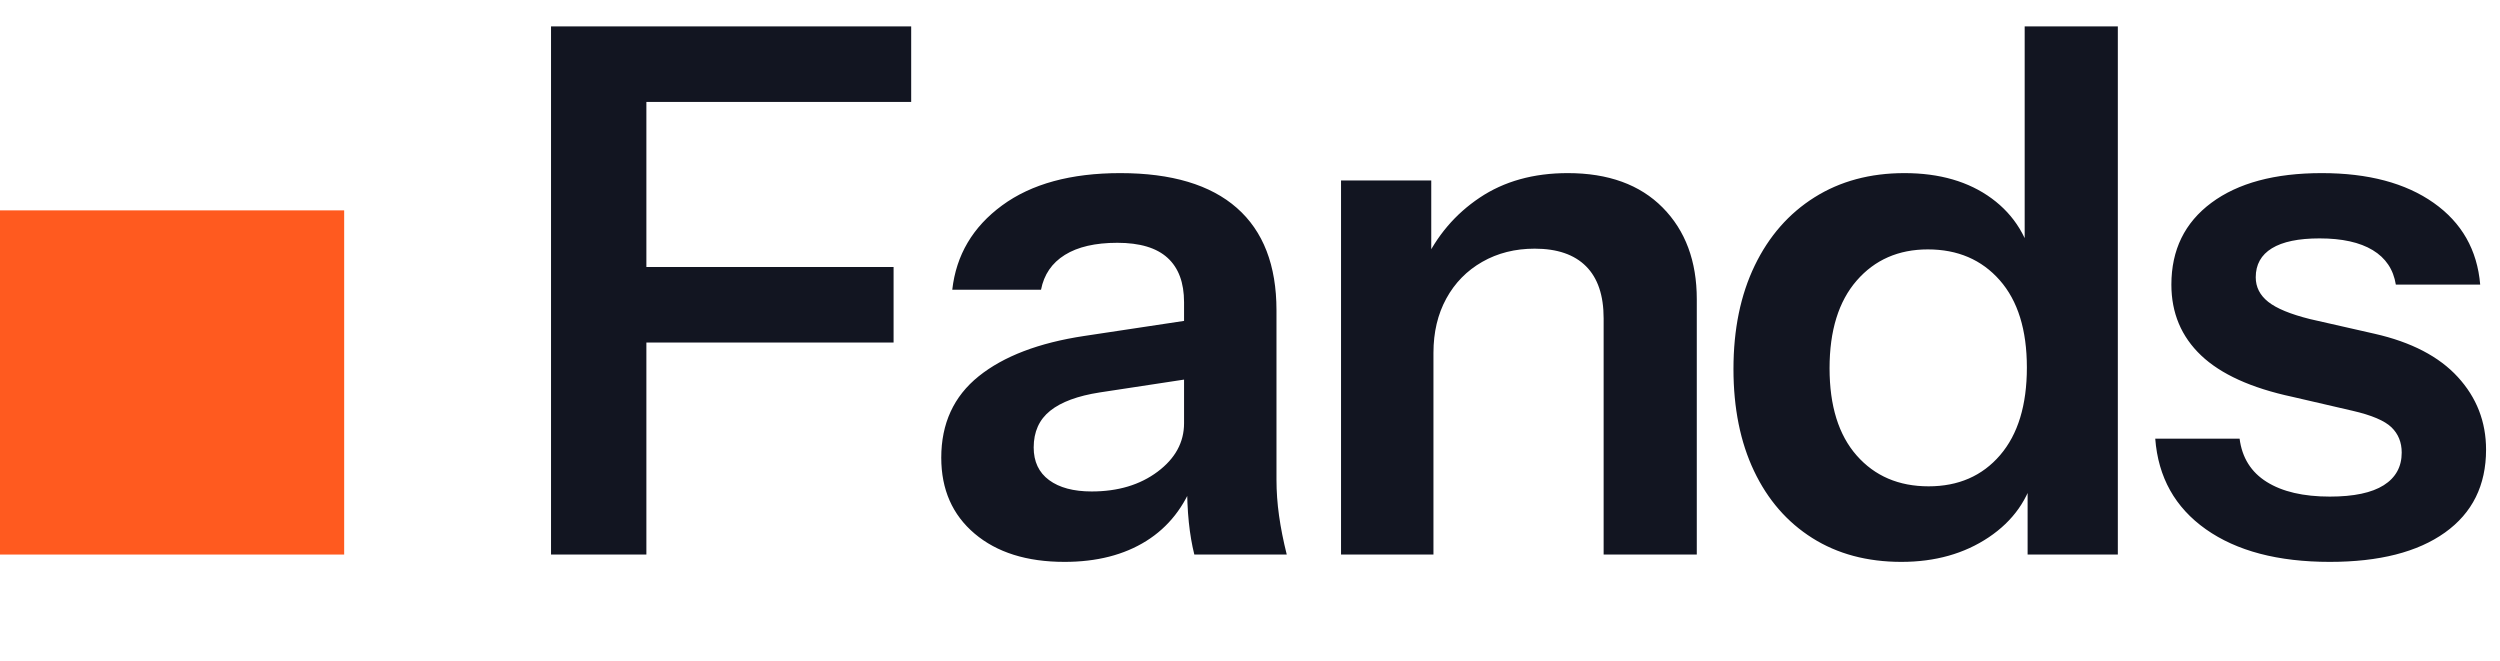
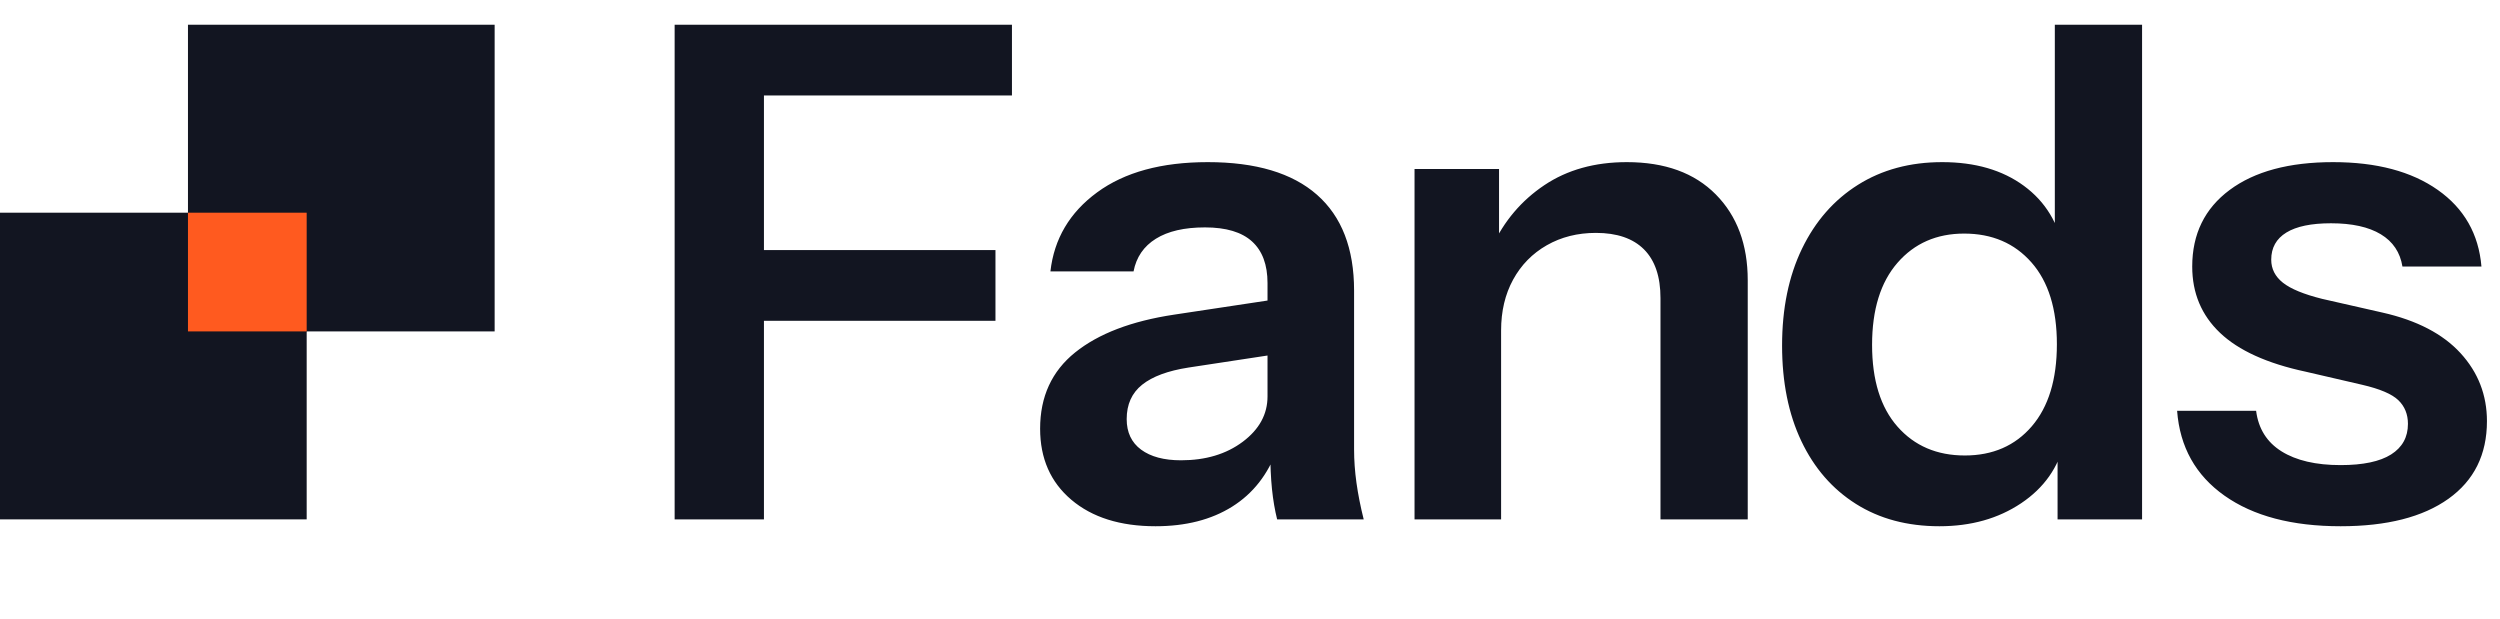
- <svg xmlns="http://www.w3.org/2000/svg" viewBox="0 -756.0 3408.2 900.0" role="img" aria-label="Fands">
-   <rect x="0" y="-469.2" width="469.2" height="469.2" fill="#ff5a1f" />
-   <g transform="translate(689.2 0)" fill="#121521">
+ <svg xmlns="http://www.w3.org/2000/svg" viewBox="0 -756.0 3639.0 900.0" role="img" aria-label="Fands">
+   <rect x="0.00" y="-446.40" width="446.40" height="446.40" fill="#121521" />
+   <rect x="273.60" y="-720.00" width="446.40" height="446.40" fill="#121521" />
+   <rect x="273.60" y="-446.40" width="172.80" height="172.80" fill="#ff5a1f" />
+   <g transform="translate(920.0 0)" fill="#121521">
    <path d="M62 0V-720H192V0ZM124 -289V-392H529V-289ZM124 -617V-720H553V-617ZM939.0 0Q934.0 -20 931.5 -44.0Q929.0 -68 929.0 -102H925.0V-344Q925.0 -384 902.5 -404.5Q880.0 -425 834.0 -425Q789.0 -425 762.5 -408.5Q736.0 -392 730.0 -361H609.0Q617.0 -432 677.0 -476.0Q737.0 -520 838.0 -520Q943.0 -520 997.0 -472.5Q1051.0 -425 1051.0 -333V-102Q1051.0 -78 1054.5 -53.0Q1058.0 -28 1065.0 0ZM762.0 10Q685.0 10 639.5 -28.5Q594.0 -67 594.0 -132Q594.0 -202 645.0 -243.0Q696.0 -284 789.0 -298L948.0 -322V-242L810.0 -221Q765.0 -214 742.5 -196.0Q720.0 -178 720.0 -146Q720.0 -117 741.0 -101.5Q762.0 -86 799.0 -86Q853.0 -86 889.0 -113.0Q925.0 -140 925.0 -179L939.0 -102Q919.0 -47 873.5 -18.5Q828.0 10 762.0 10ZM1139.0 0V-510H1262.0V-390H1265.0V0ZM1497.0 0V-322Q1497.0 -369 1473.0 -393.0Q1449.0 -417 1403.0 -417Q1363.0 -417 1331.5 -399.0Q1300.0 -381 1282.5 -349.0Q1265.0 -317 1265.0 -275L1252.0 -397Q1278.0 -453 1328.0 -486.5Q1378.0 -520 1448.0 -520Q1531.0 -520 1577.5 -473.0Q1624.0 -426 1624.0 -348V0ZM2075.0 0V-115L2085.0 -113Q2072.0 -57 2022.0 -23.5Q1972.0 10 1903.0 10Q1833.0 10 1781.5 -22.5Q1730.0 -55 1702.0 -114.0Q1674.0 -173 1674.0 -253Q1674.0 -334 1703.0 -394.0Q1732.0 -454 1784.5 -487.0Q1837.0 -520 1907.0 -520Q1979.0 -520 2026.0 -485.5Q2073.0 -451 2084.0 -390L2071.0 -389V-720H2198.0V0ZM1940.0 -93Q2001.0 -93 2037.5 -135.5Q2074.0 -178 2074.0 -255Q2074.0 -332 2037.0 -374.0Q2000.0 -416 1939.0 -416Q1879.0 -416 1842.0 -373.5Q1805.0 -331 1805.0 -254Q1805.0 -177 1842.0 -135.0Q1879.0 -93 1940.0 -93ZM2487.0 10Q2381.0 10 2318.0 -34.5Q2255.0 -79 2249.0 -158H2364.0Q2369.0 -119 2401.0 -99.0Q2433.0 -79 2487.0 -79Q2536.0 -79 2560.5 -94.5Q2585.0 -110 2585.0 -139Q2585.0 -160 2571.0 -173.5Q2557.0 -187 2518.0 -196L2436.0 -215Q2352.0 -233 2311.5 -271.5Q2271.0 -310 2271.0 -368Q2271.0 -439 2325.5 -479.5Q2380.0 -520 2476.0 -520Q2571.0 -520 2628.5 -479.5Q2686.0 -439 2692.0 -368H2577.0Q2572.0 -399 2545.5 -415.0Q2519.0 -431 2473.0 -431Q2430.0 -431 2408.0 -417.5Q2386.0 -404 2386.0 -378Q2386.0 -358 2403.0 -344.5Q2420.0 -331 2460.0 -321L2548.0 -301Q2623.0 -284 2661.5 -242.0Q2700.0 -200 2700.0 -143Q2700.0 -70 2644.0 -30.0Q2588.0 10 2487.0 10Z" />
  </g>
</svg>
